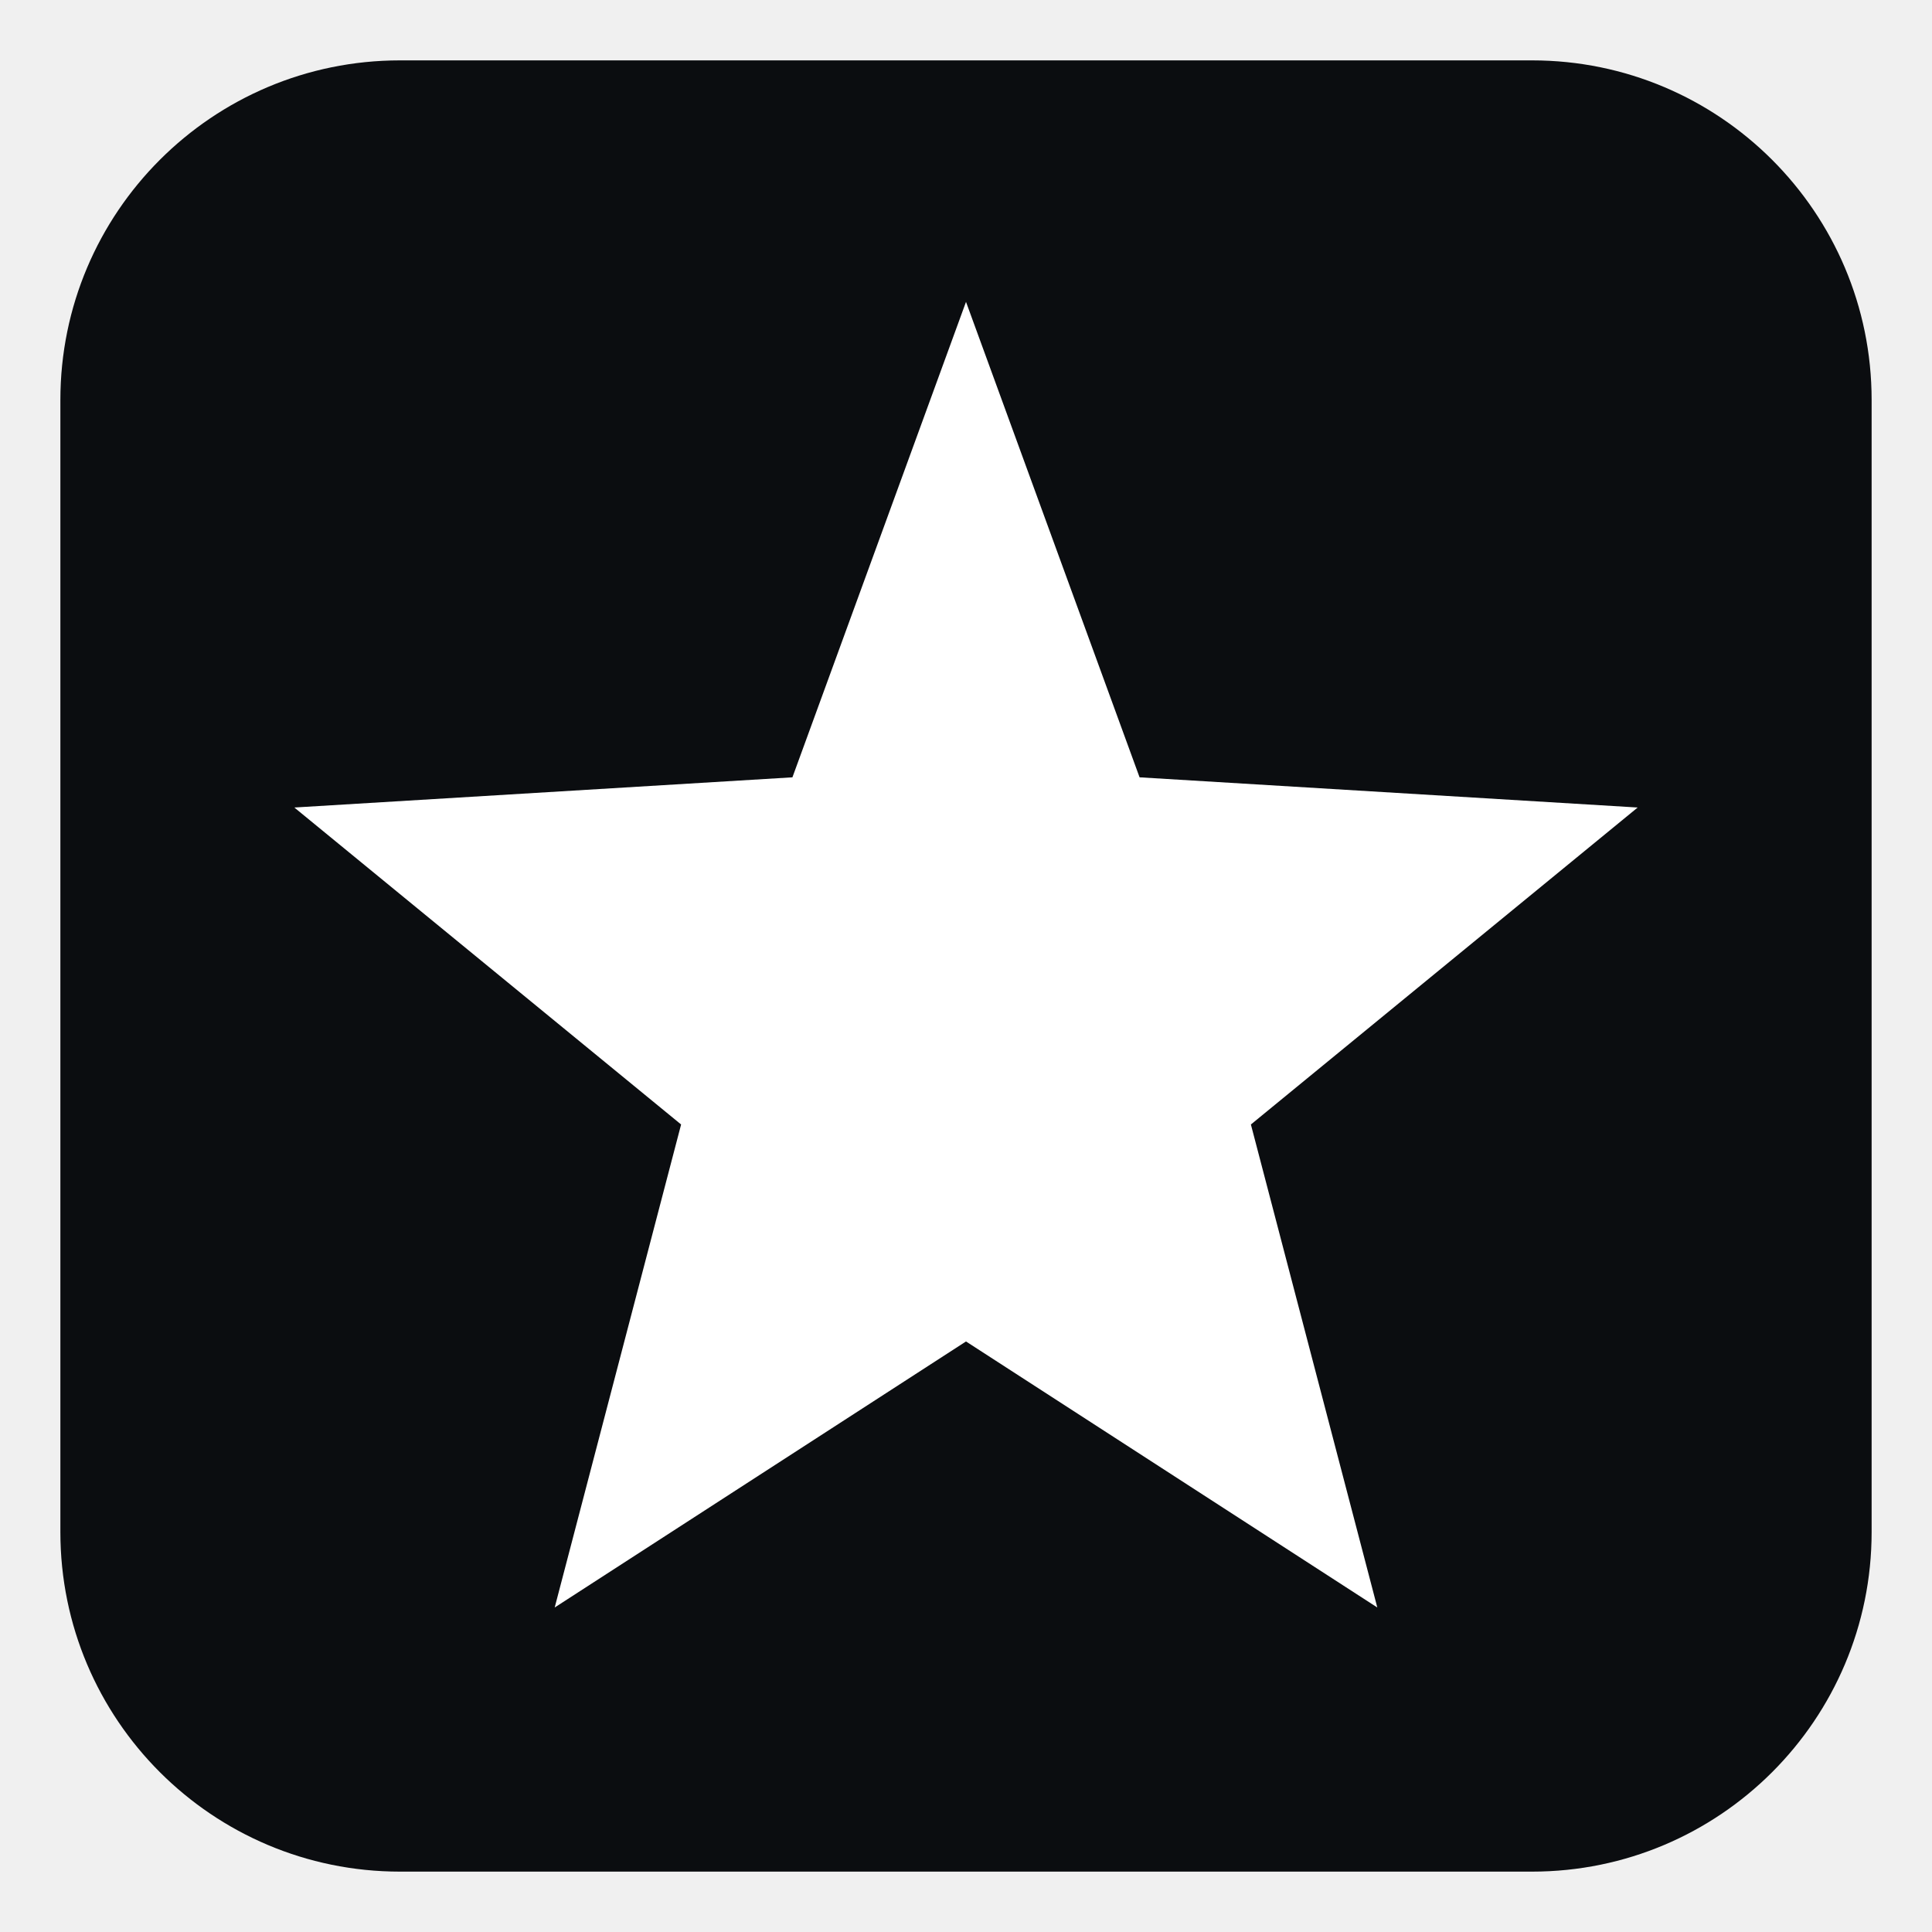
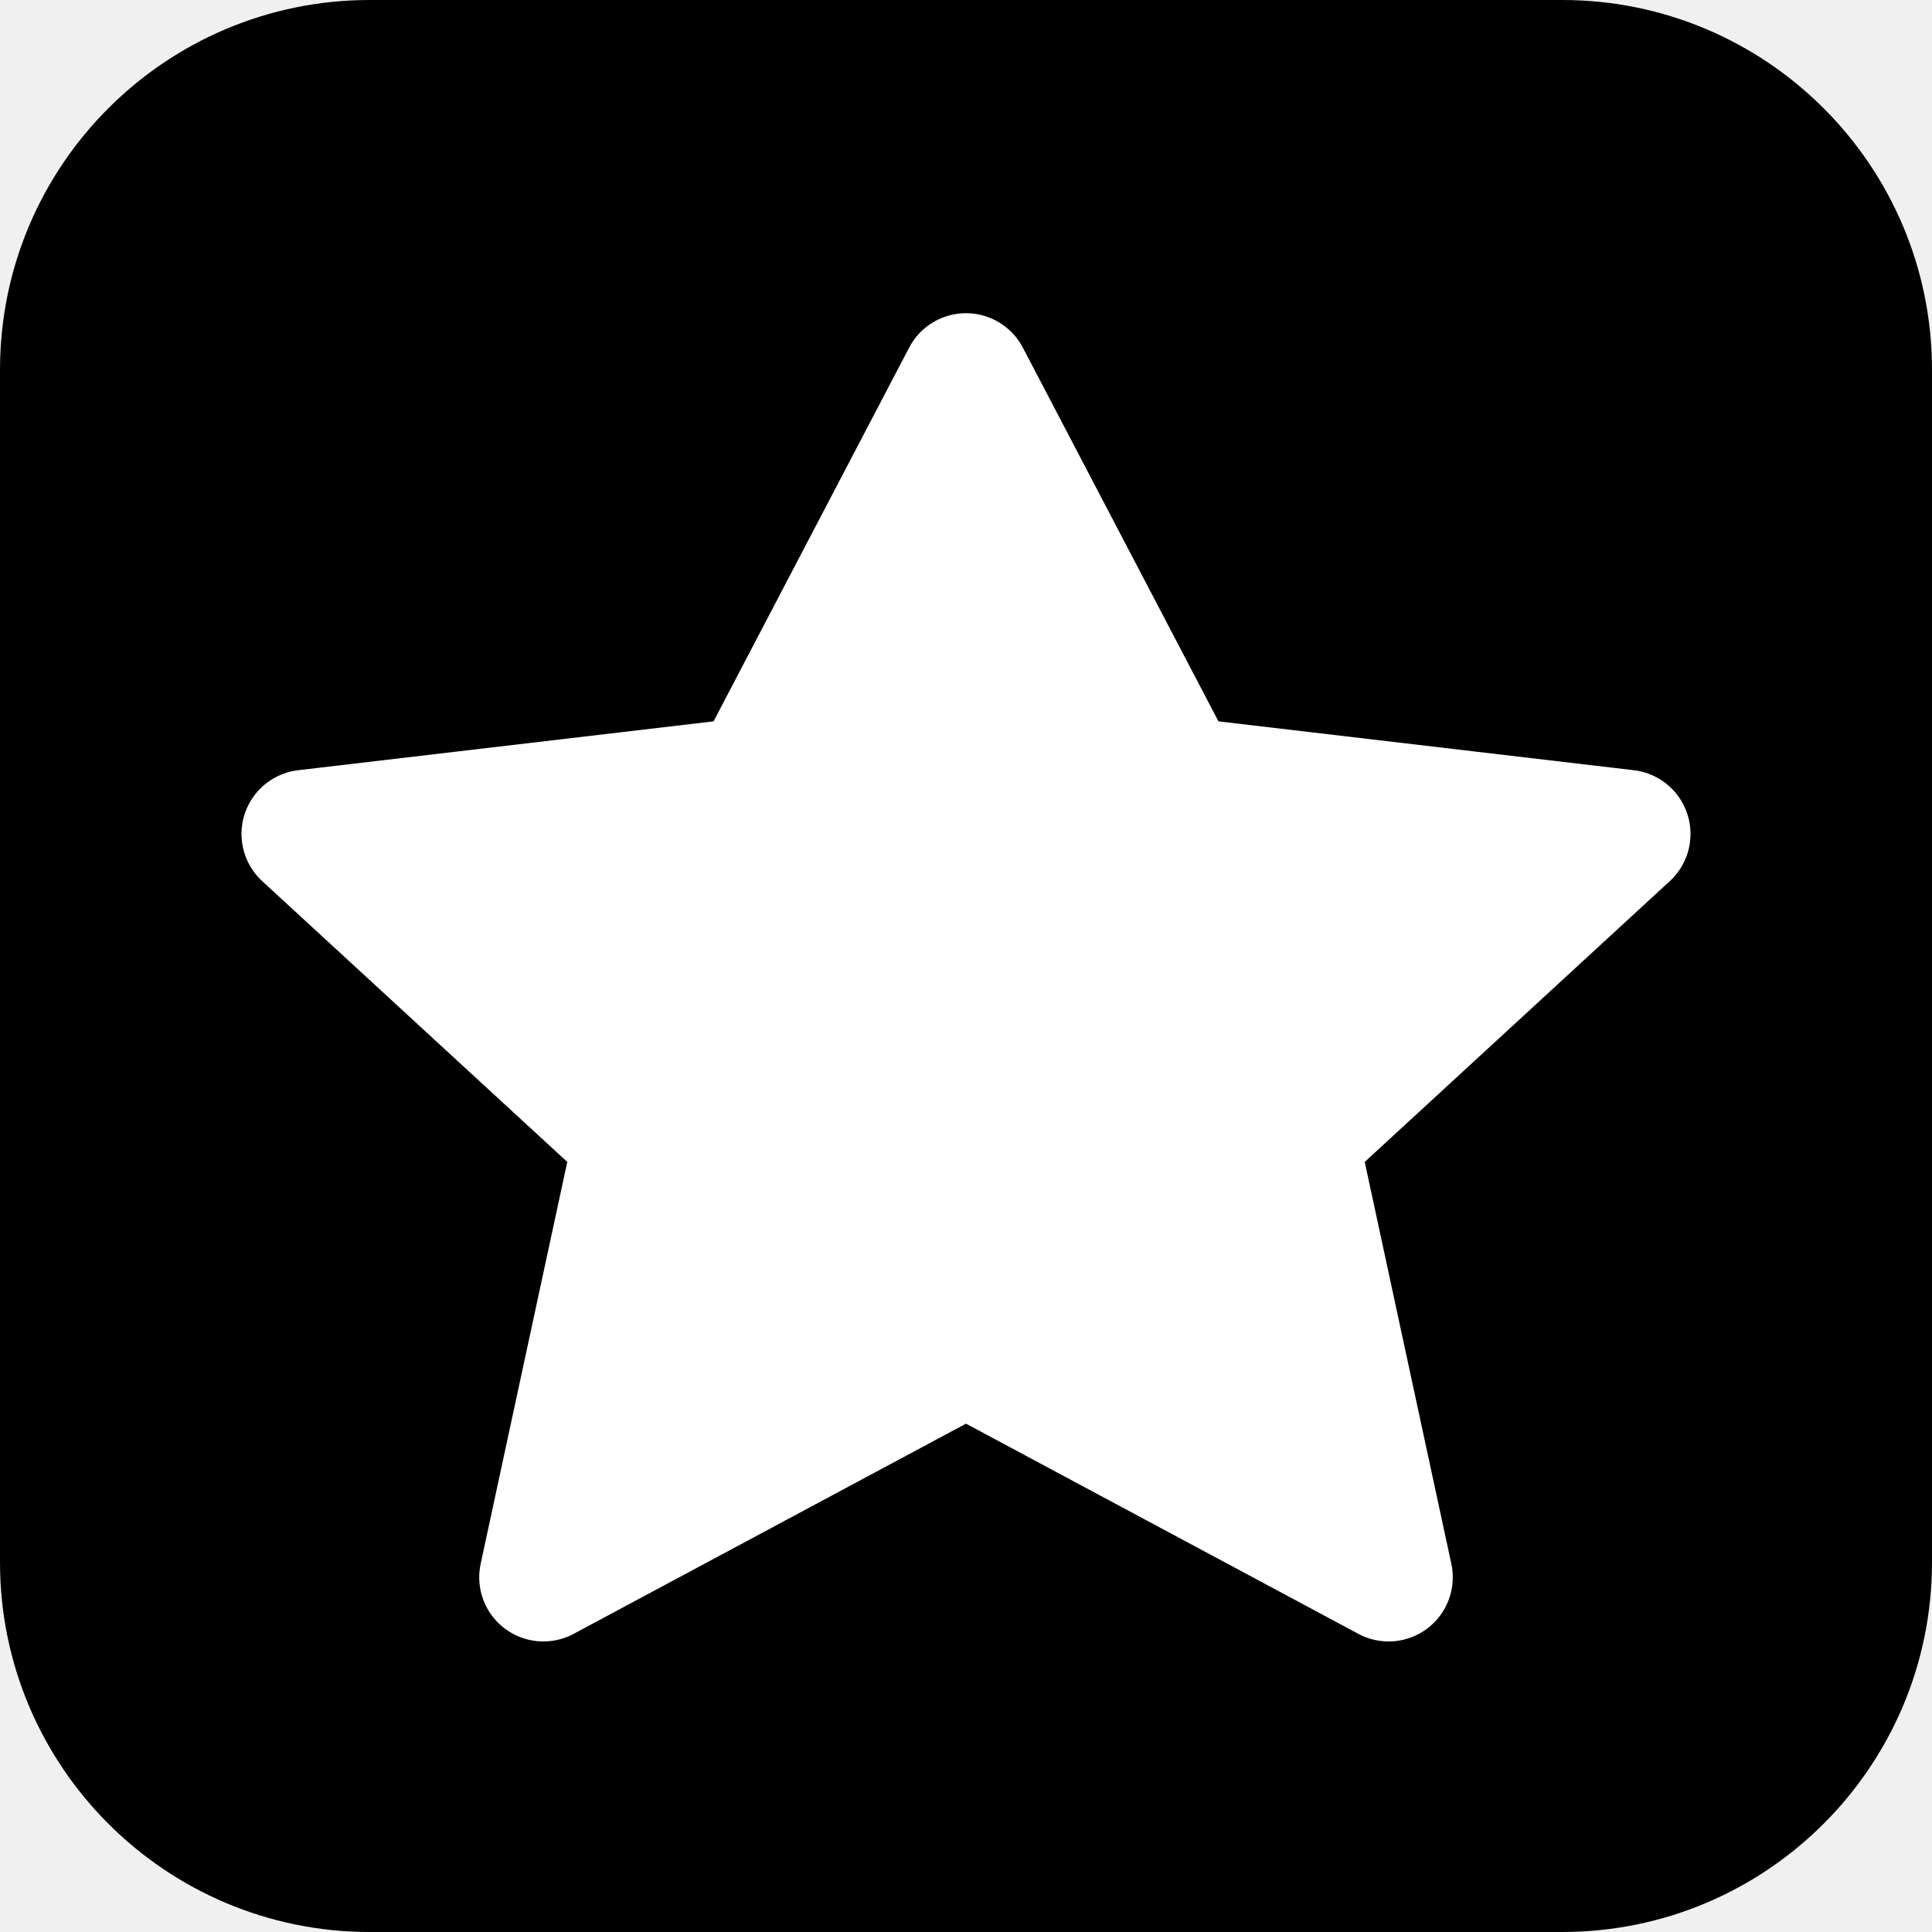
<svg xmlns="http://www.w3.org/2000/svg" viewBox="0 0 1024 1024">
-   <rect x="32" y="32" width="960" height="960" rx="180" ry="180" fill="#0b0d10" />
-   <path fill="#ffffff" d="M512 160l92 252 264 16-205 168 67 256-218-141-218 141 67-256-205-168 264-16z" />
+   <rect x="0" y="0" width="1024" height="1024" rx="196" ry="196" fill="#000000" />
+   <path fill="#ffffff" stroke="#ffffff" stroke-width="68" stroke-linejoin="round" stroke-linecap="round" d="M 512 200 L 624 414 L 862 442 L 686 604 L 736 836 L 512 716 L 288 836 L 338 604 L 162 442 L 400 414 Z" />
</svg>
